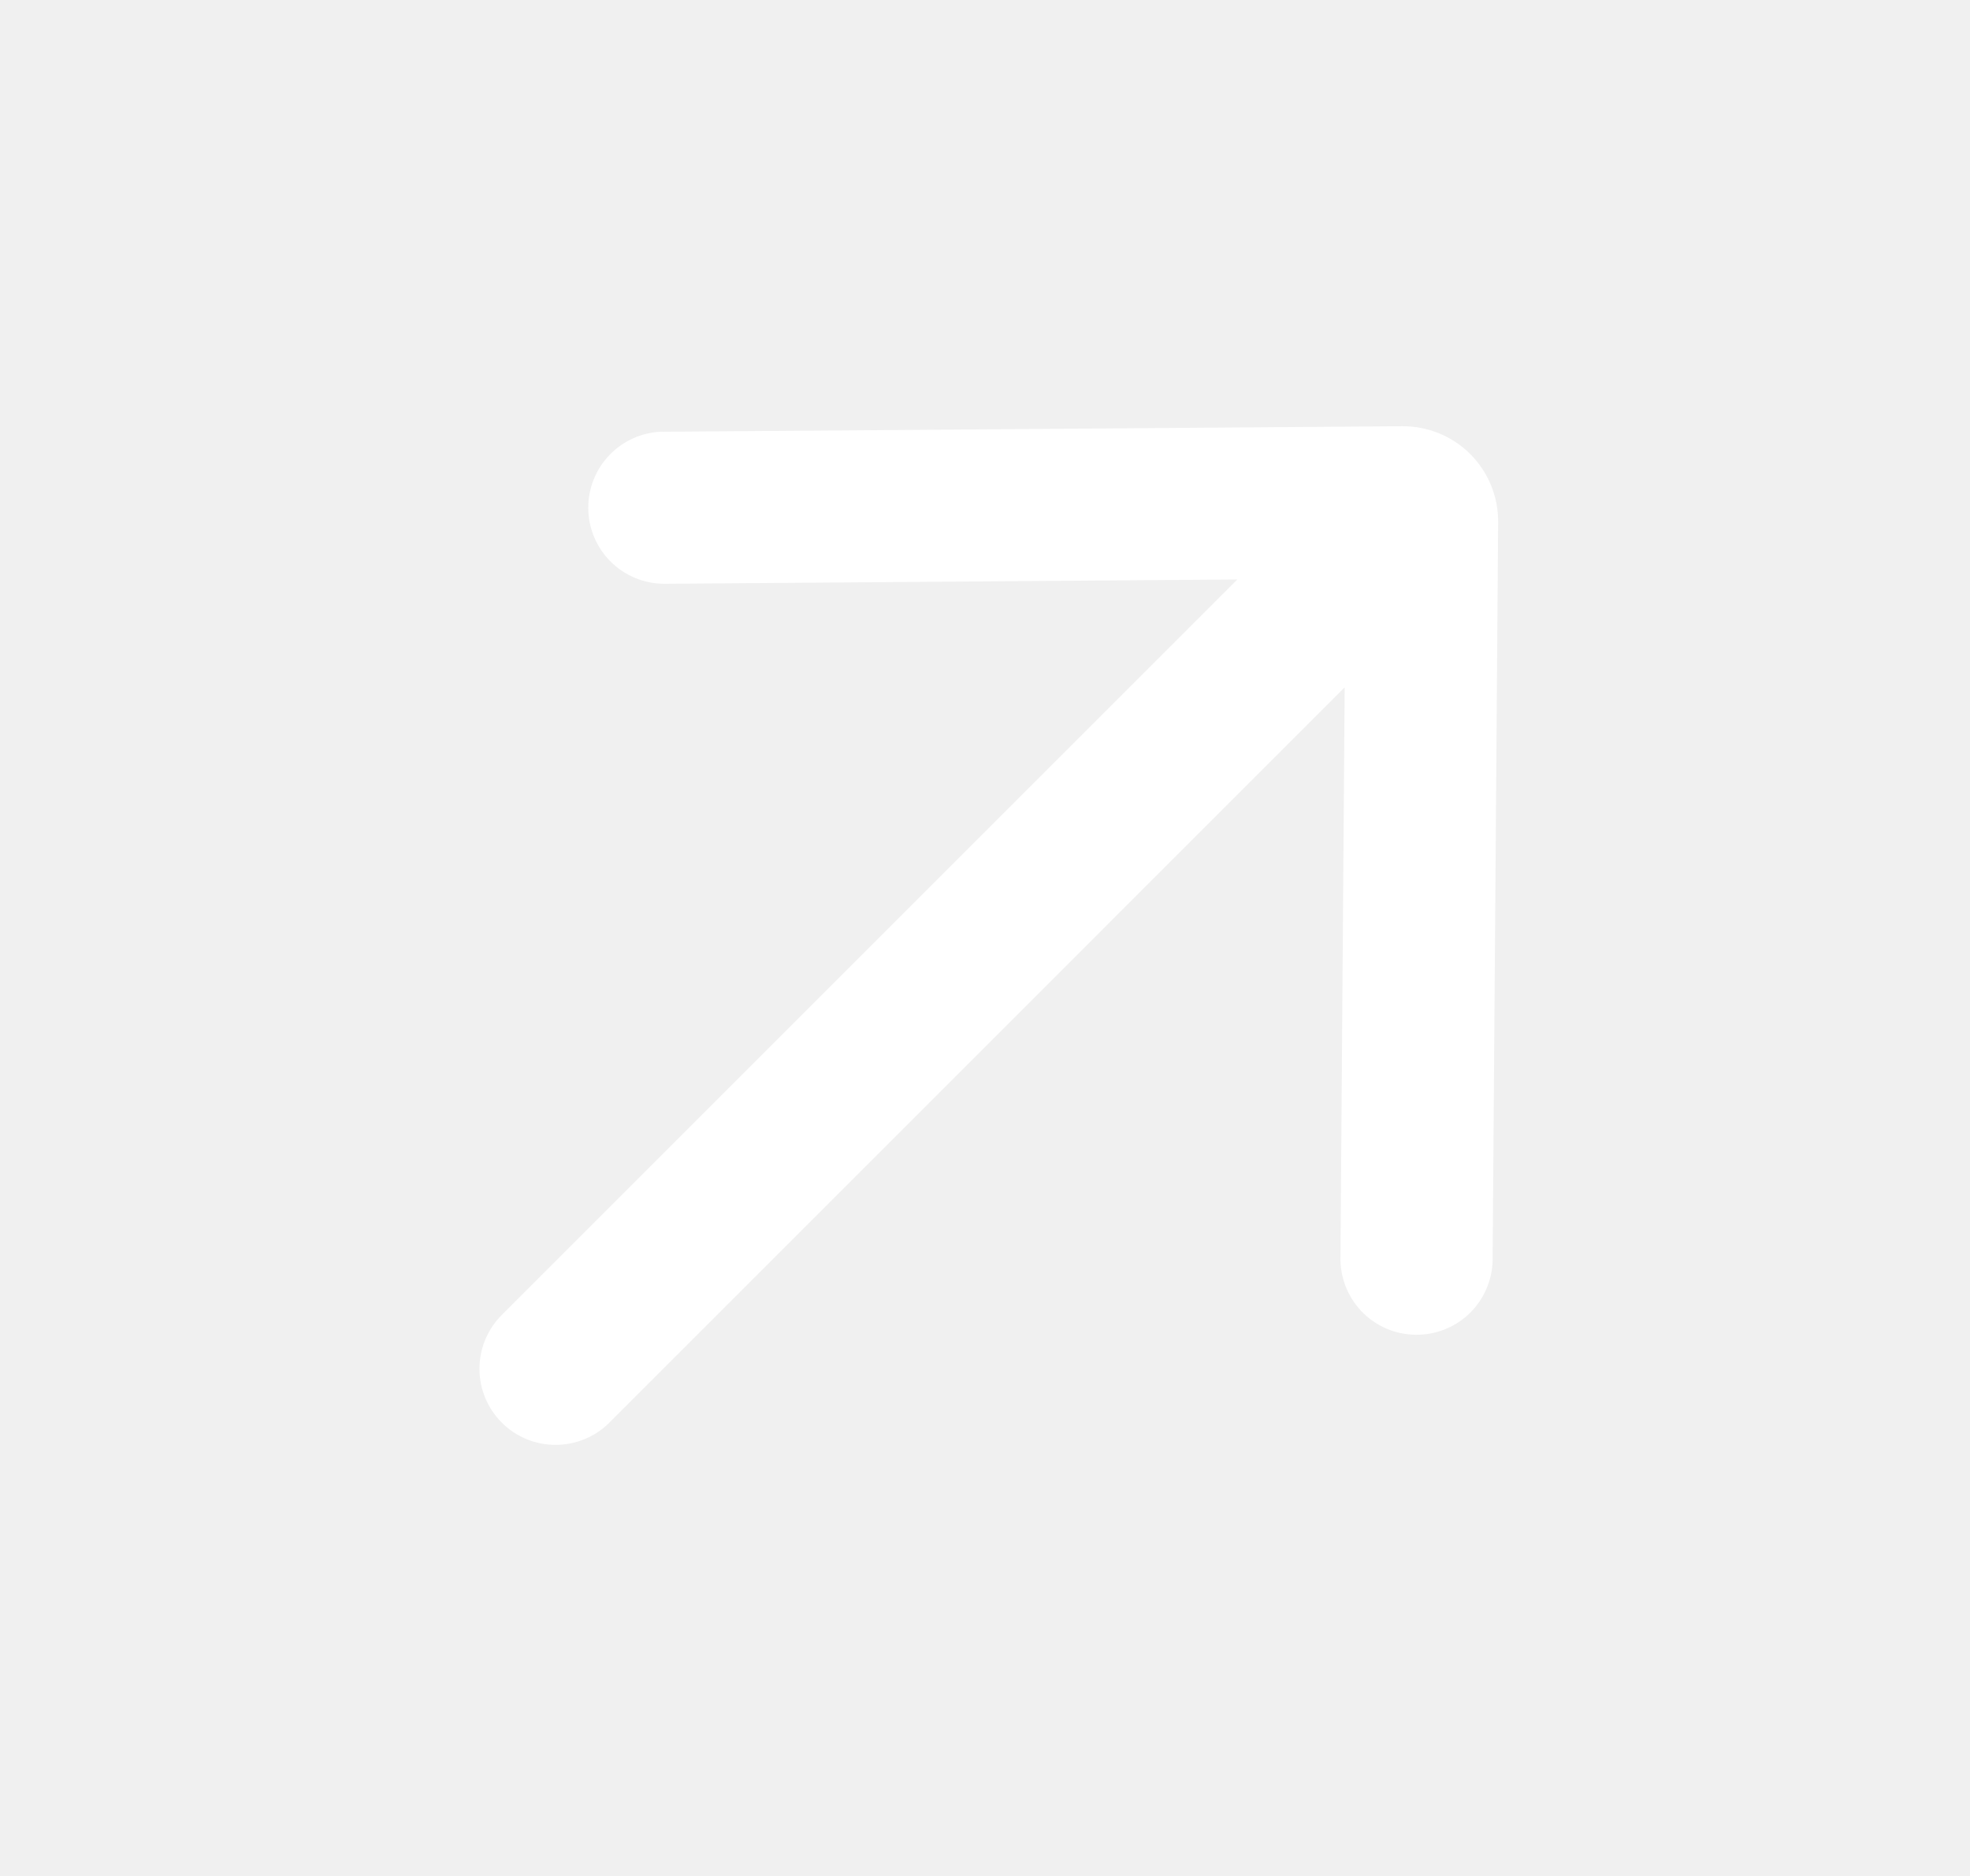
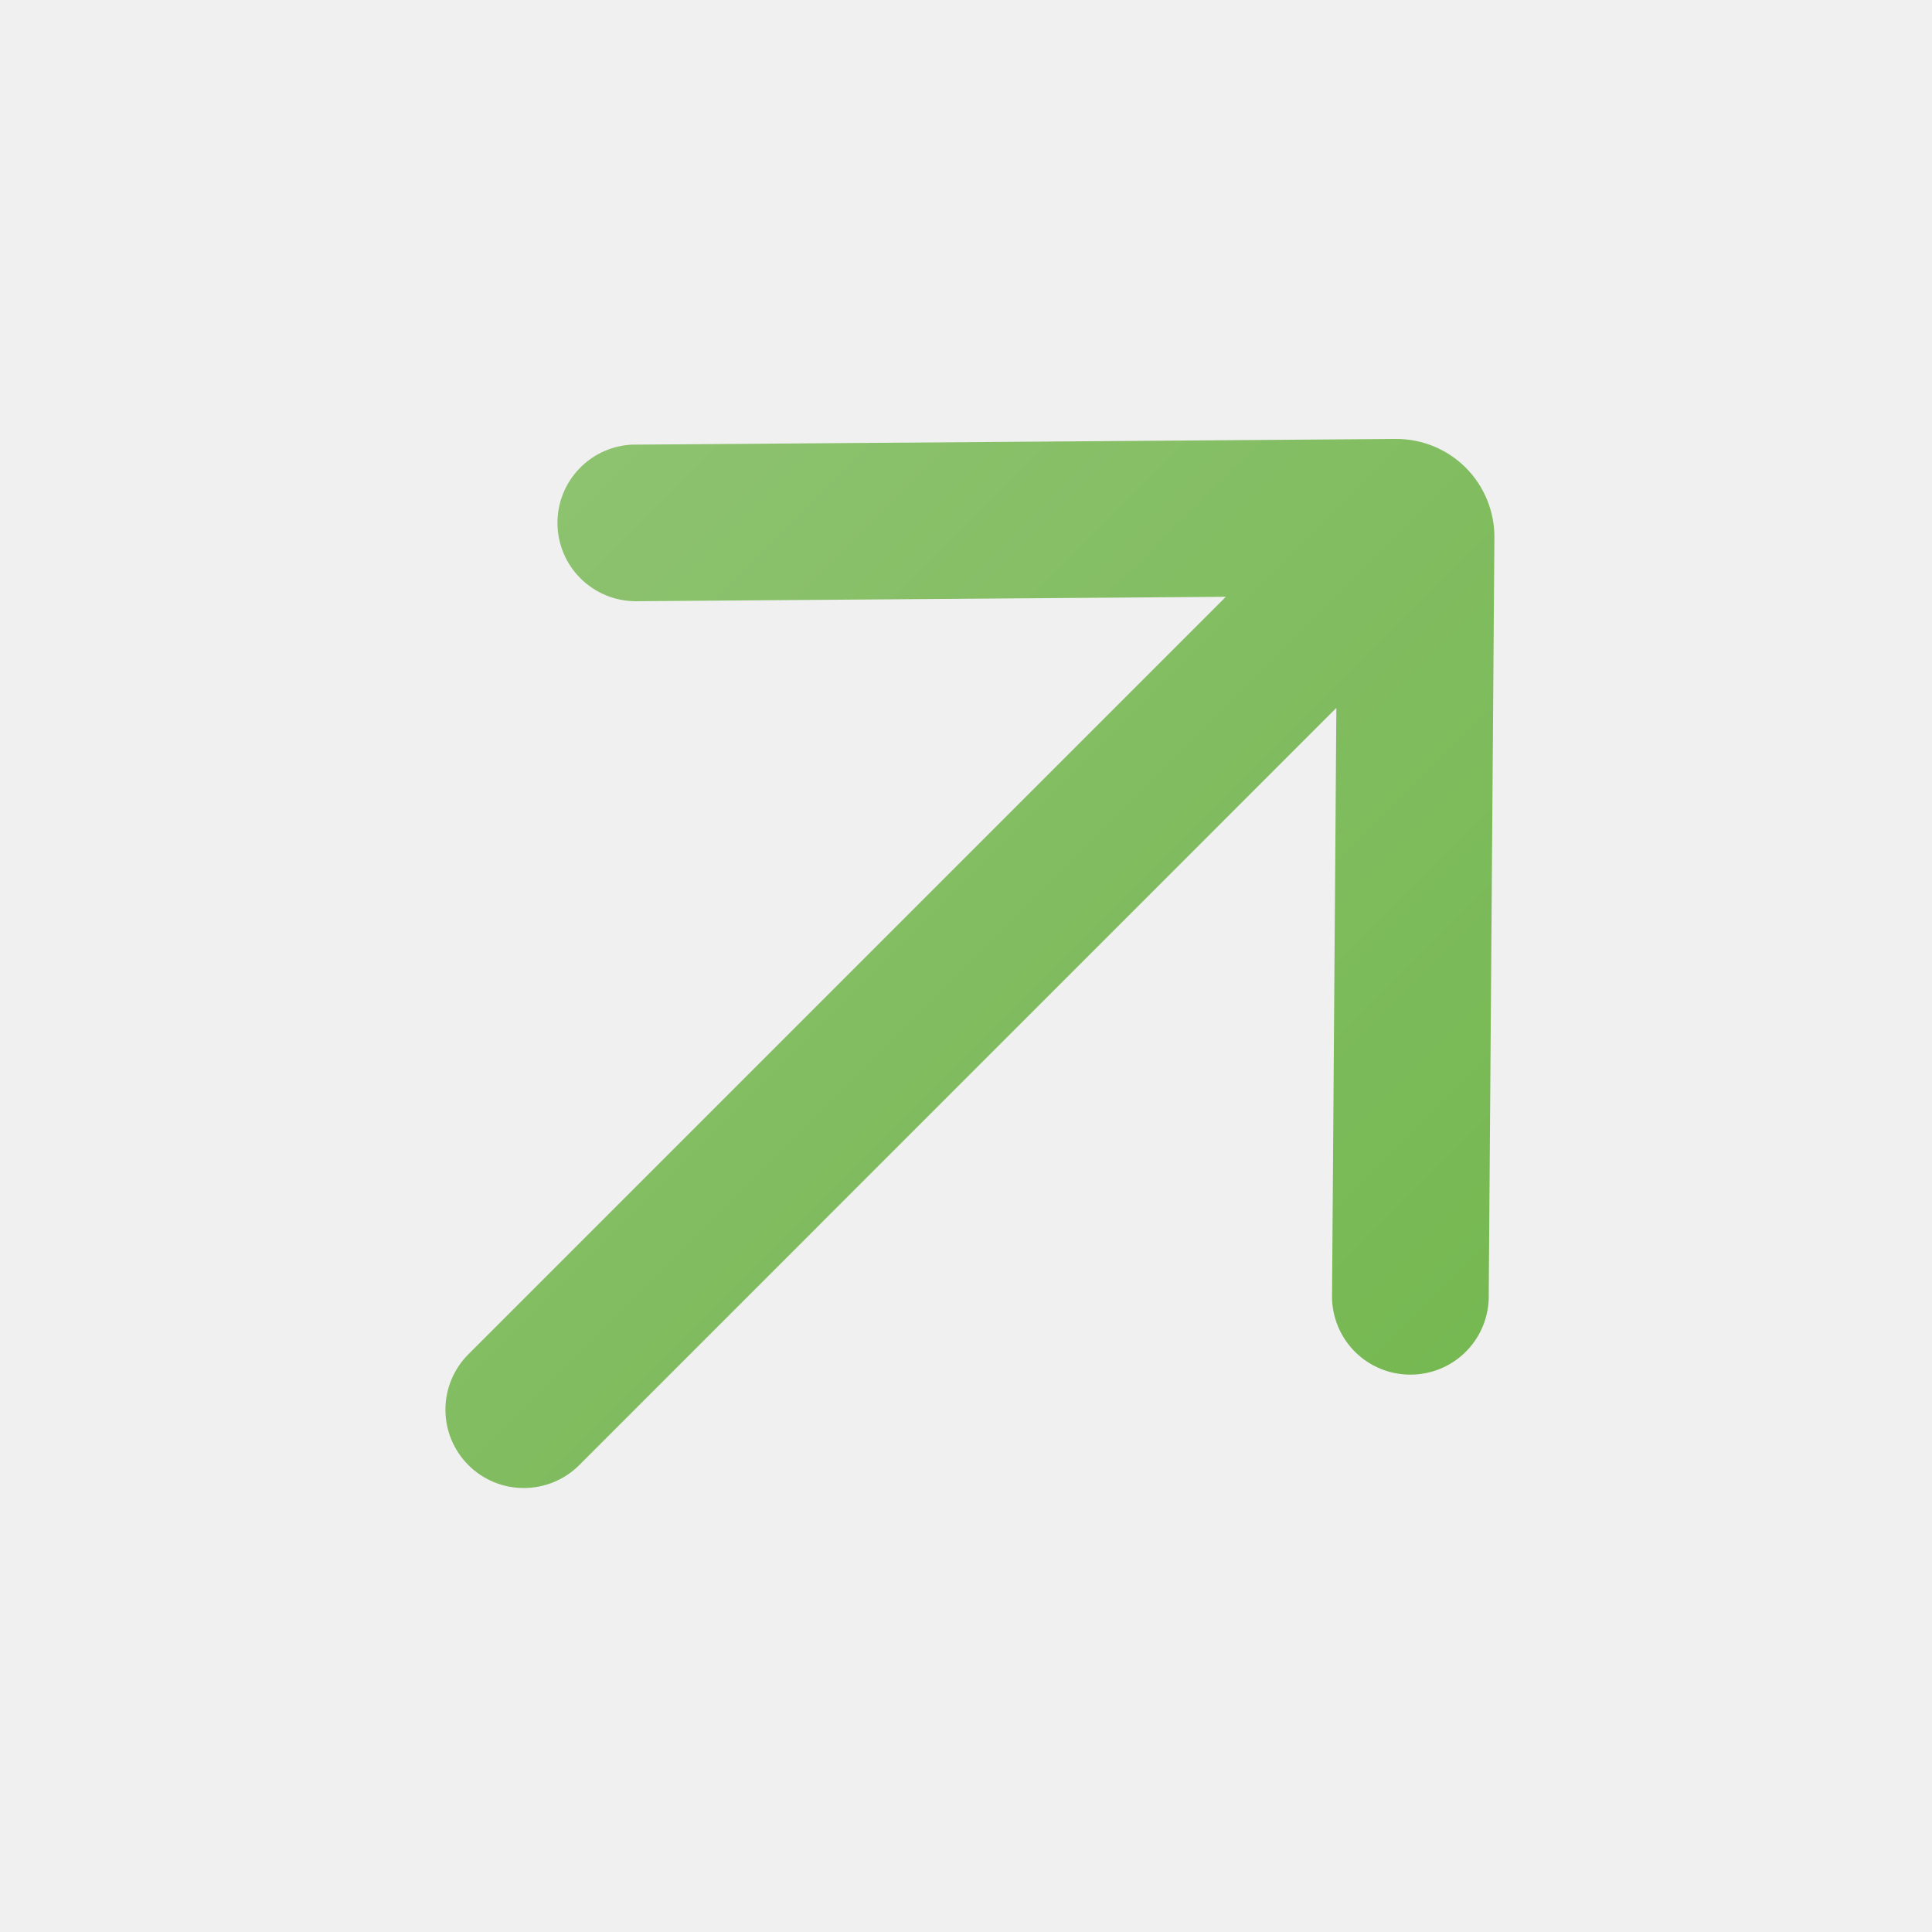
- <svg xmlns="http://www.w3.org/2000/svg" width="21" height="20" viewBox="0 0 21 20" fill="none">
-   <path d="M7.063 4.602C6.85 4.607 6.648 4.695 6.5 4.848C6.351 5.001 6.269 5.206 6.271 5.419C6.272 5.632 6.358 5.836 6.508 5.986C6.659 6.137 6.863 6.222 7.076 6.224L13.19 6.178L5.349 14.019C5.196 14.172 5.111 14.378 5.111 14.593C5.111 14.808 5.196 15.014 5.349 15.167C5.501 15.319 5.707 15.404 5.922 15.404C6.137 15.404 6.344 15.319 6.496 15.167L14.334 7.328L14.289 13.438C14.294 13.649 14.381 13.85 14.531 13.998C14.681 14.145 14.883 14.229 15.094 14.23C15.305 14.232 15.508 14.152 15.661 14.006C15.813 13.86 15.903 13.661 15.911 13.45L15.97 5.565C15.971 5.431 15.945 5.298 15.894 5.173C15.843 5.049 15.768 4.936 15.673 4.841C15.578 4.746 15.465 4.671 15.341 4.62C15.216 4.569 15.083 4.543 14.949 4.544L7.063 4.603L7.063 4.602Z" fill="white" />
+ <svg xmlns="http://www.w3.org/2000/svg" width="20" height="20" viewBox="0 0 20 20" fill="none">
+   <path d="M6.563 4.602C6.35 4.607 6.148 4.695 6 4.848C5.851 5.001 5.769 5.206 5.771 5.419C5.772 5.632 5.858 5.836 6.008 5.986C6.159 6.137 6.363 6.222 6.576 6.224L12.69 6.178L4.849 14.019C4.696 14.172 4.611 14.378 4.611 14.593C4.611 14.808 4.696 15.014 4.849 15.167C5.001 15.319 5.207 15.404 5.422 15.404C5.637 15.404 5.844 15.319 5.996 15.167L13.834 7.328L13.789 13.438C13.794 13.649 13.881 13.85 14.031 13.998C14.181 14.145 14.383 14.229 14.594 14.23C14.805 14.232 15.008 14.152 15.161 14.006C15.313 13.86 15.403 13.661 15.411 13.45L15.47 5.565C15.471 5.431 15.445 5.298 15.394 5.173C15.343 5.049 15.268 4.936 15.173 4.841C15.078 4.746 14.965 4.671 14.841 4.62C14.716 4.569 14.583 4.543 14.449 4.544L6.563 4.603L6.563 4.602Z" fill="url(#paint0_linear_2619_4116)" />
+   <defs>
+     <linearGradient id="paint0_linear_2619_4116" x1="14.587" y1="14.58" x2="5.427" y2="5.42" gradientUnits="userSpaceOnUse">
+       <stop stop-color="#76B852" />
+       <stop offset="1" stop-color="#8DC26F" />
+     </linearGradient>
+   </defs>
</svg>
